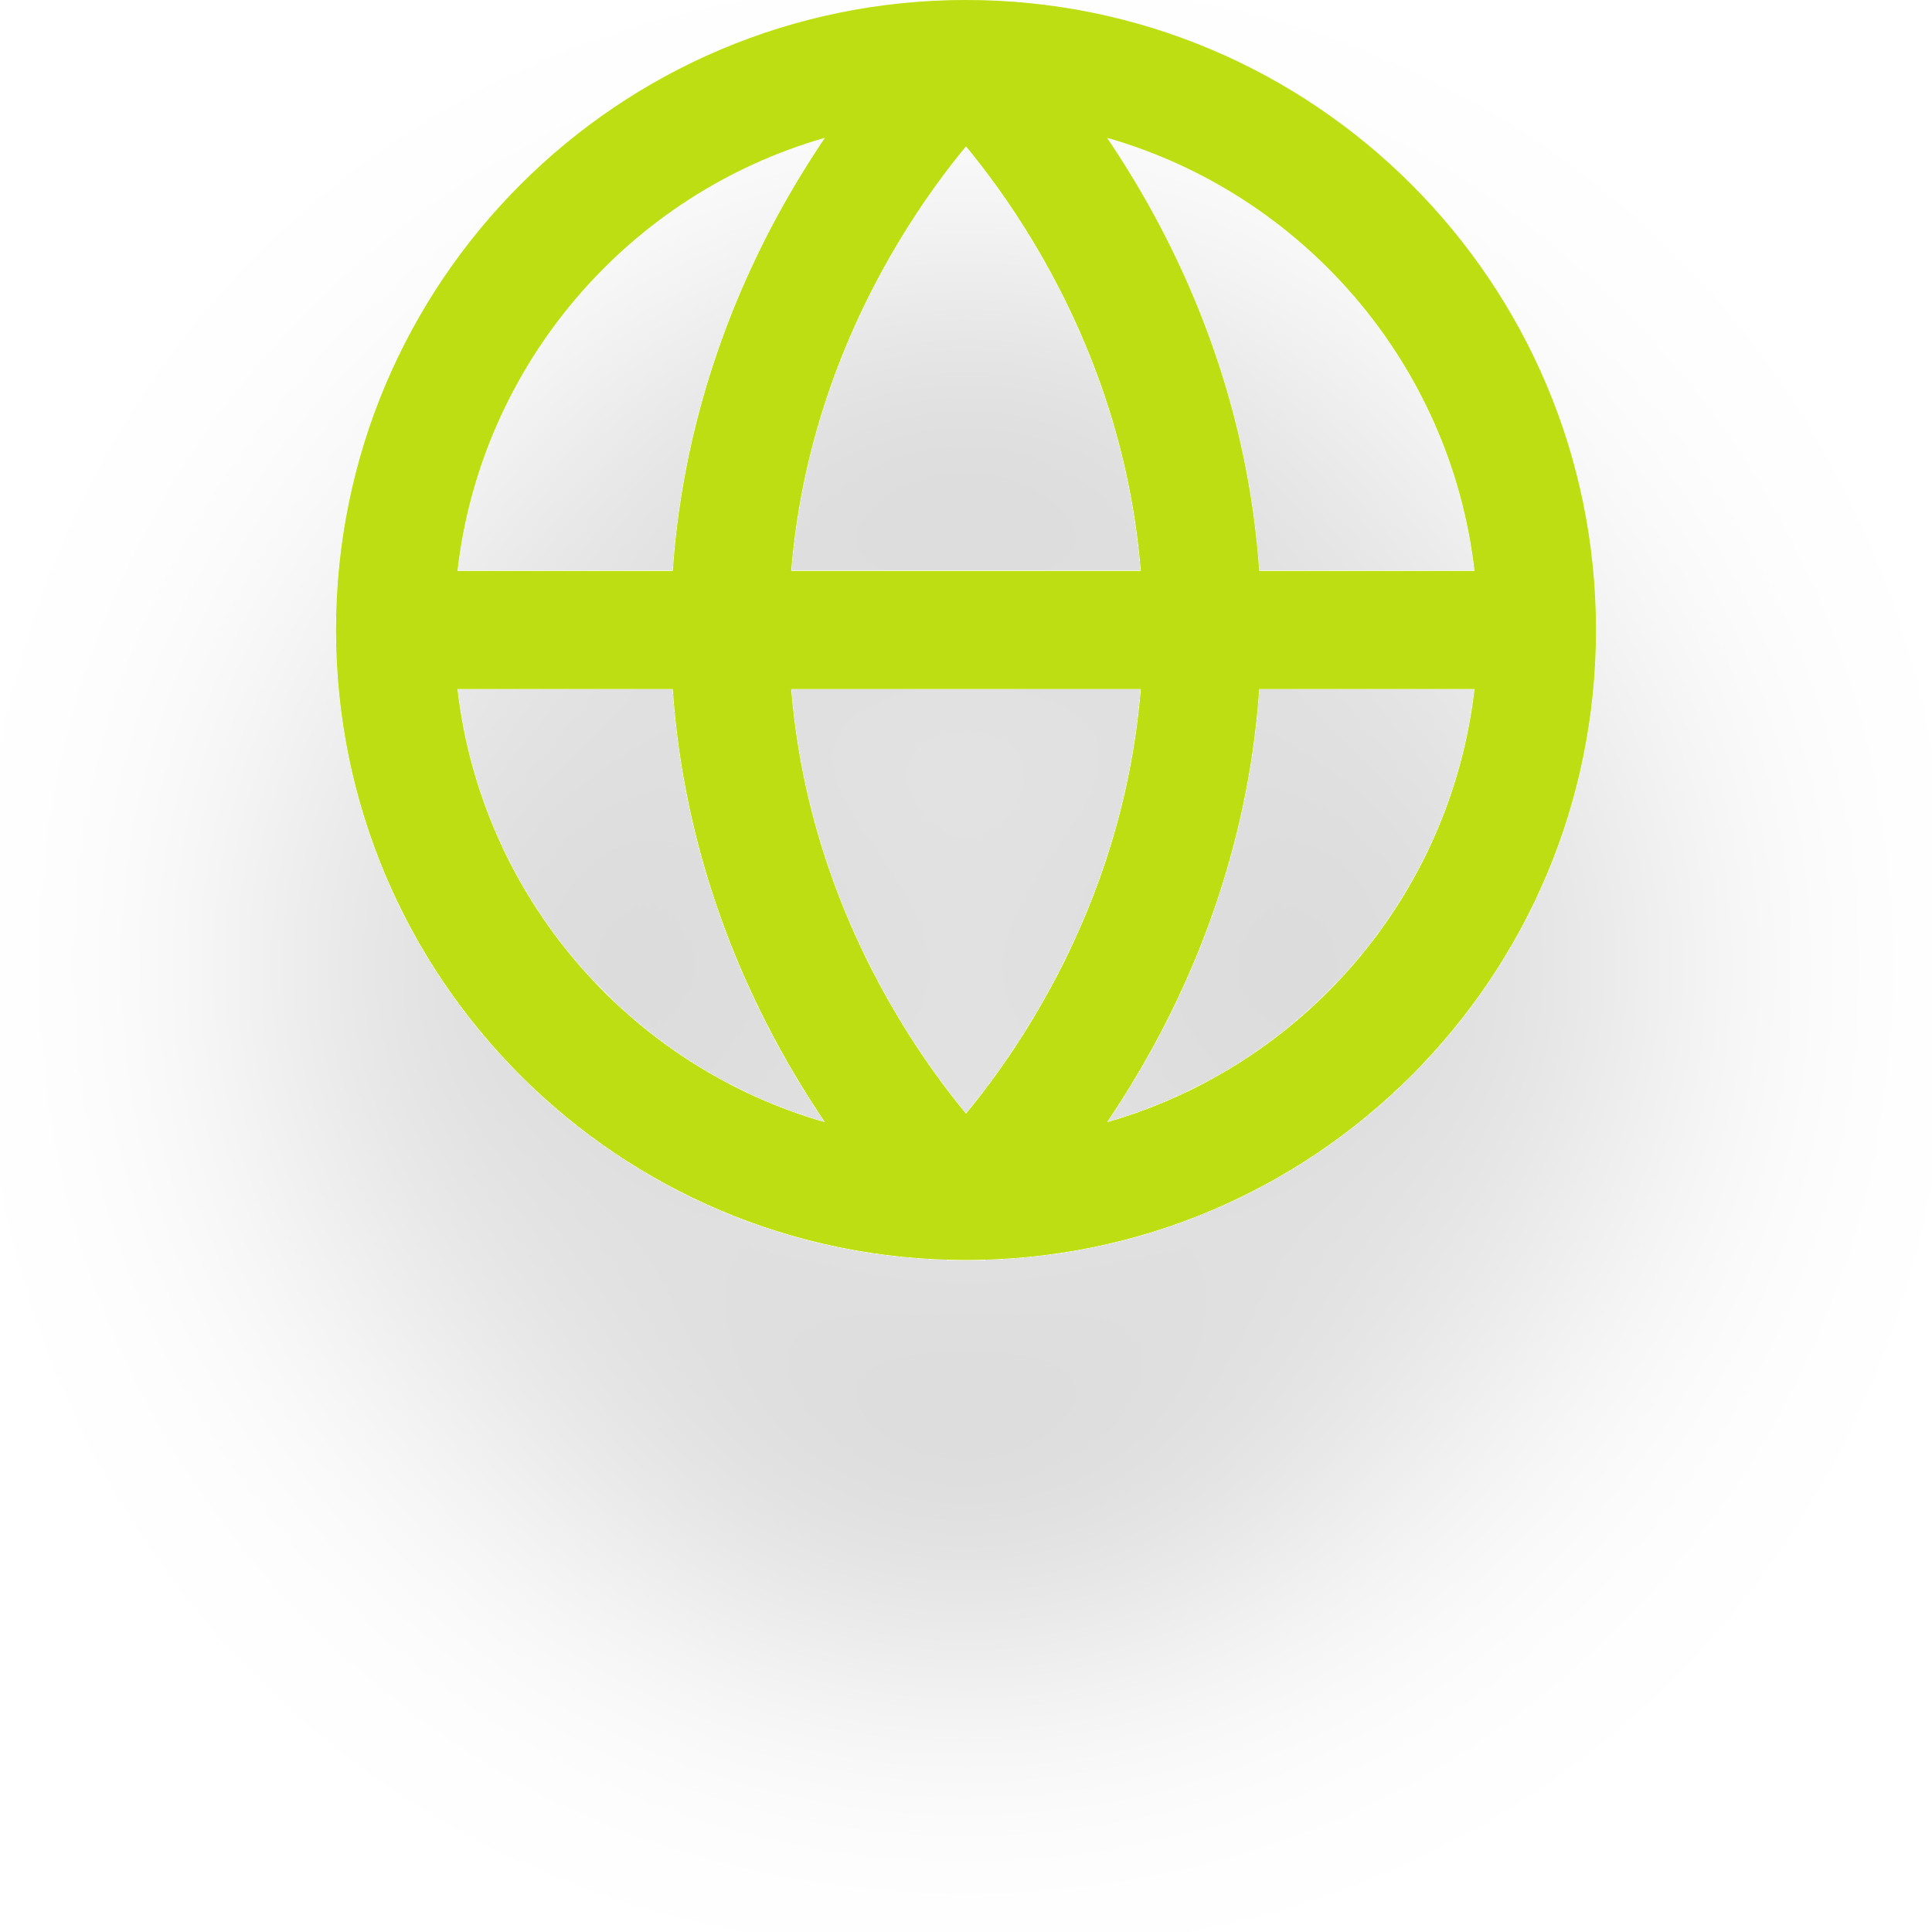
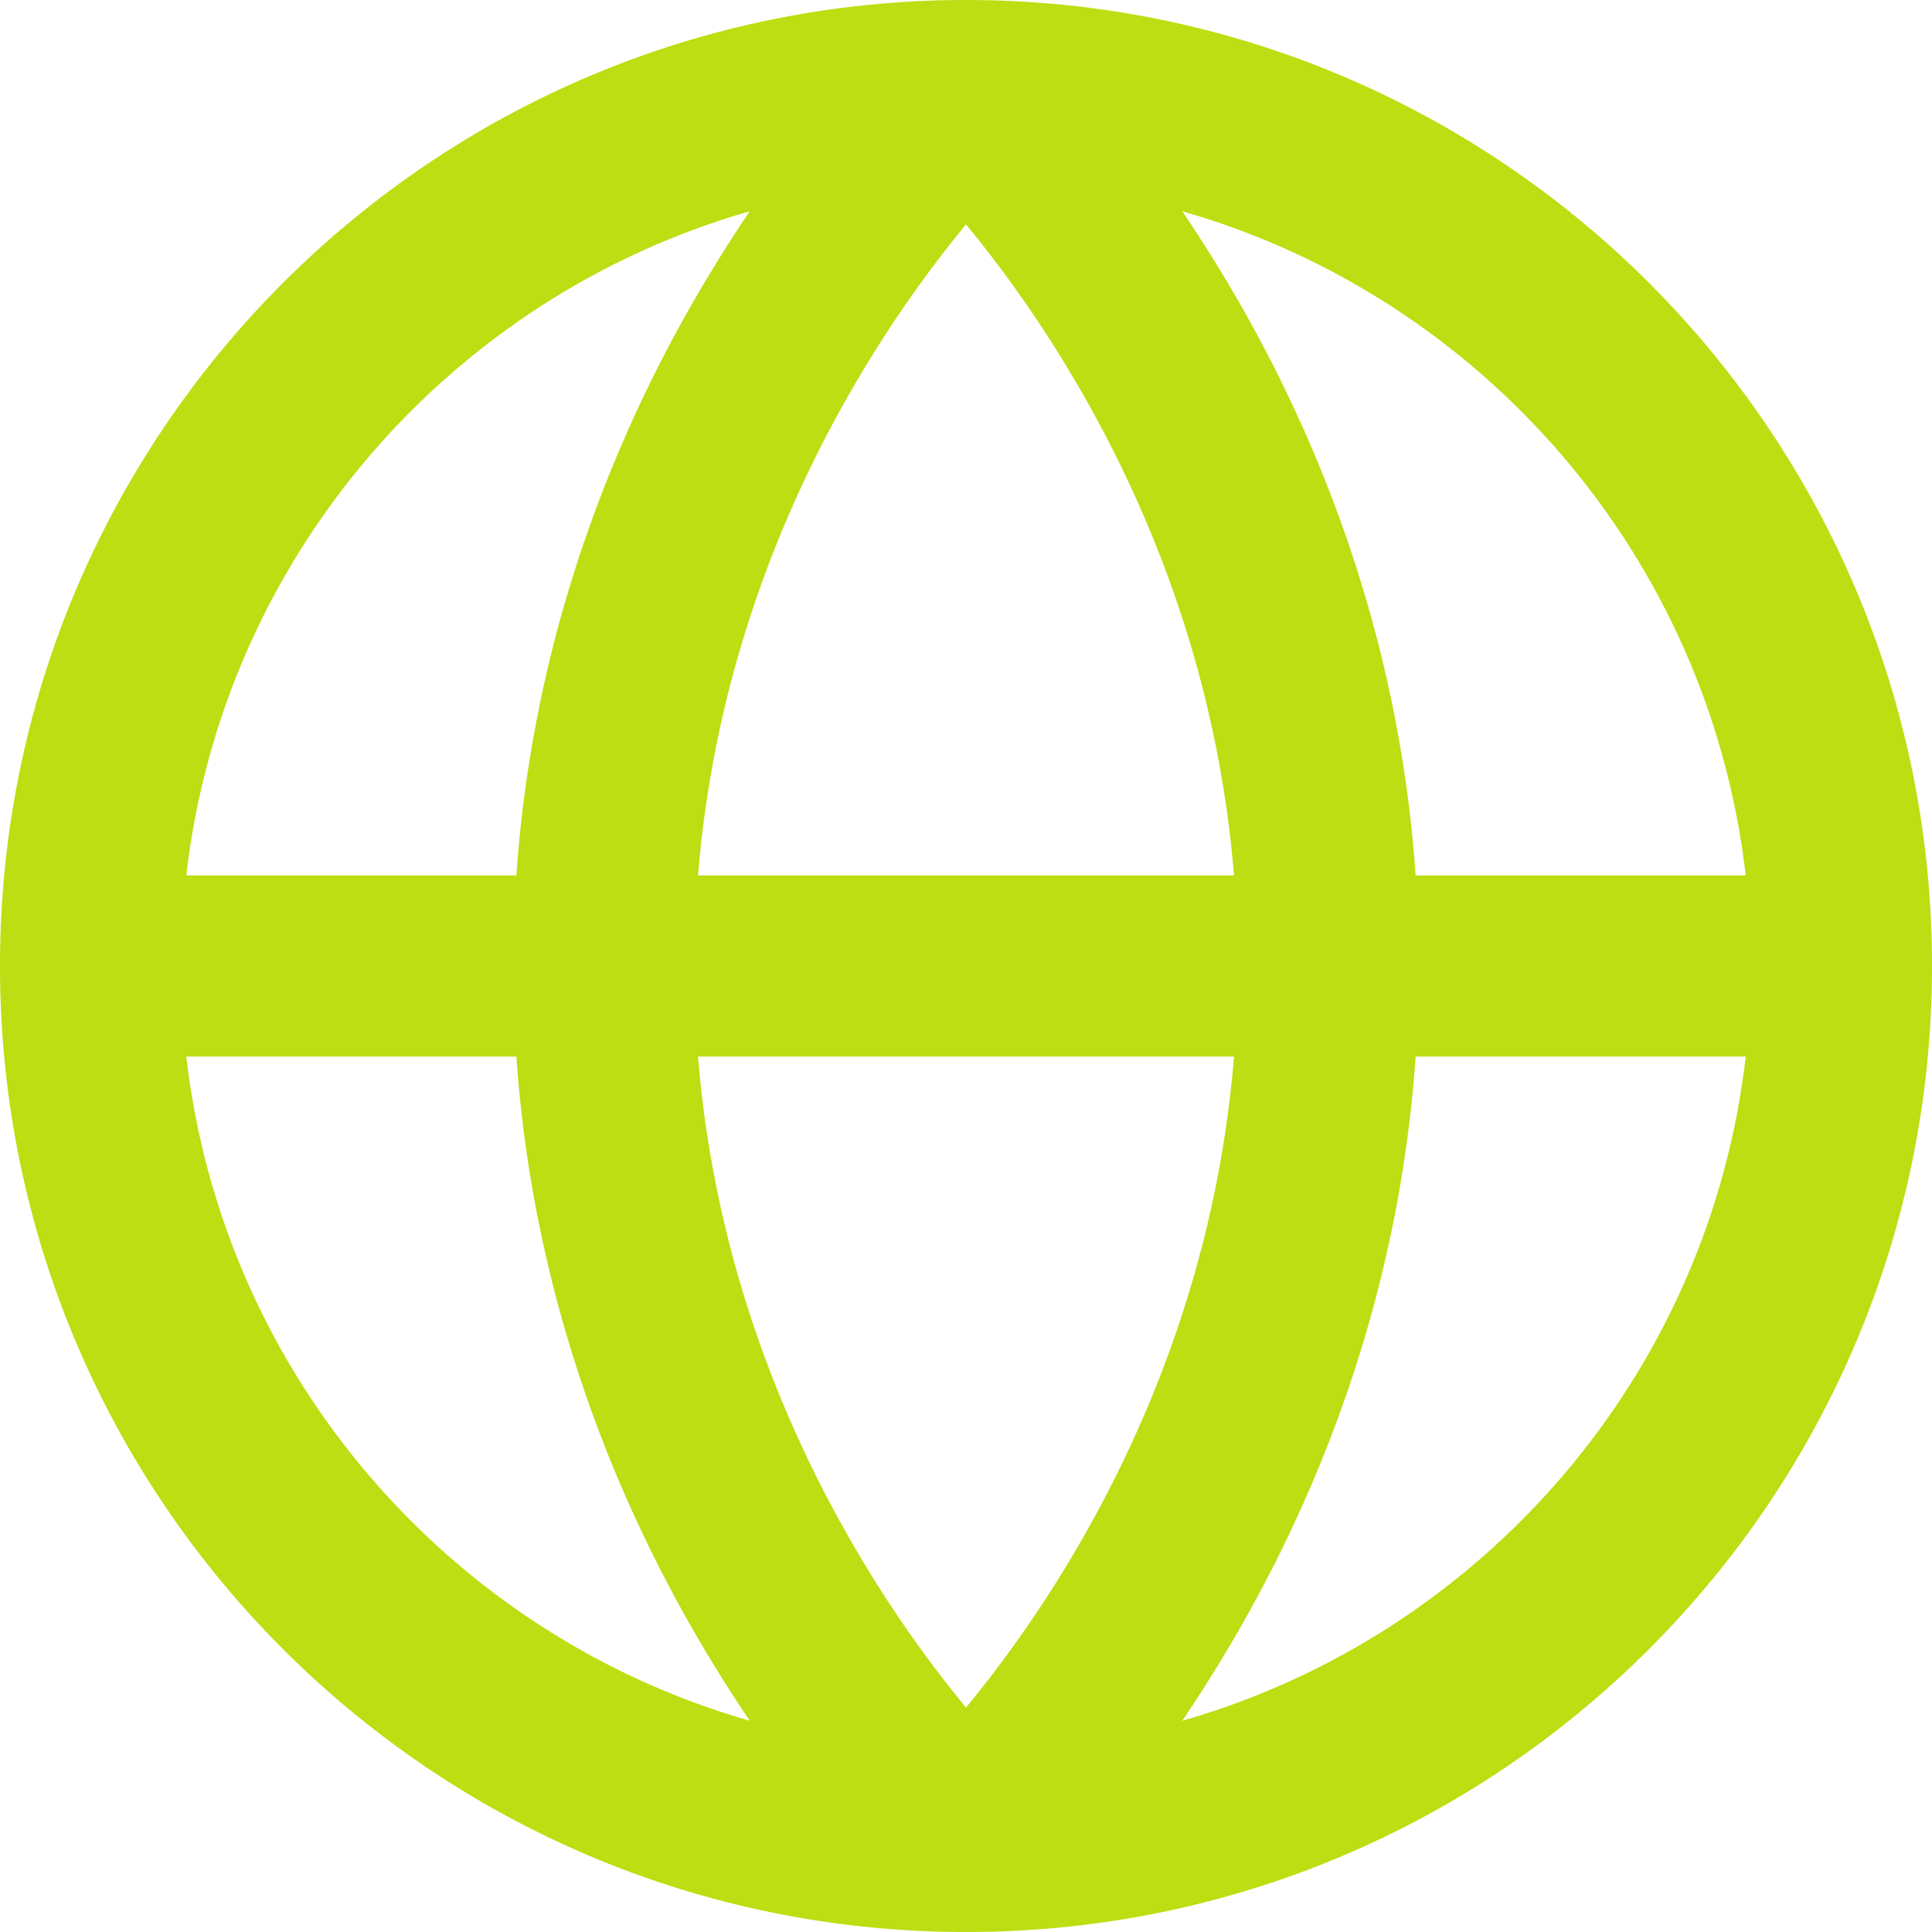
- <svg xmlns="http://www.w3.org/2000/svg" width="23" height="23" viewBox="0 0 23 23" fill="none">
+ <svg xmlns="http://www.w3.org/2000/svg" width="15" height="15" viewBox="0 0 15 15" fill="none">
  <g filter="url(#filter0_d_13_199)">
-     <path fill-rule="evenodd" clip-rule="evenodd" d="M5.446 6.797H8.009C8.144 4.852 8.82 3.275 9.491 2.158C9.602 1.973 9.713 1.8 9.821 1.64C7.49 2.307 5.73 4.328 5.446 6.797ZM8.009 8.203H5.446C5.73 10.672 7.49 12.693 9.821 13.36C9.713 13.2 9.602 13.027 9.491 12.842C8.82 11.725 8.144 10.148 8.009 8.203ZM9.419 8.203H13.581C13.449 9.83 12.879 11.159 12.303 12.119C12.016 12.597 11.73 12.98 11.5 13.258C11.27 12.98 10.984 12.597 10.697 12.119C10.121 11.159 9.551 9.83 9.419 8.203ZM13.581 6.797H9.419C9.551 5.17 10.121 3.841 10.697 2.881C10.984 2.403 11.27 2.02 11.5 1.742C11.73 2.02 12.016 2.403 12.303 2.881C12.879 3.841 13.449 5.17 13.581 6.797ZM14.991 8.203C14.856 10.148 14.18 11.725 13.509 12.842C13.398 13.027 13.287 13.2 13.179 13.36C15.51 12.693 17.27 10.672 17.554 8.203H14.991ZM17.554 6.797H14.991C14.856 4.852 14.18 3.275 13.509 2.158C13.398 1.973 13.287 1.8 13.179 1.64C15.51 2.307 17.27 4.328 17.554 6.797ZM11.5 0C7.358 0 4 3.358 4 7.5C4 11.642 7.358 15 11.5 15C15.642 15 19 11.642 19 7.5C19 3.358 15.642 0 11.5 0Z" fill="#CCFF00" />
-     <path fill-rule="evenodd" clip-rule="evenodd" d="M5.446 6.797H8.009C8.144 4.852 8.82 3.275 9.491 2.158C9.602 1.973 9.713 1.8 9.821 1.64C7.49 2.307 5.73 4.328 5.446 6.797ZM8.009 8.203H5.446C5.73 10.672 7.49 12.693 9.821 13.36C9.713 13.2 9.602 13.027 9.491 12.842C8.82 11.725 8.144 10.148 8.009 8.203ZM9.419 8.203H13.581C13.449 9.83 12.879 11.159 12.303 12.119C12.016 12.597 11.73 12.98 11.5 13.258C11.27 12.98 10.984 12.597 10.697 12.119C10.121 11.159 9.551 9.83 9.419 8.203ZM13.581 6.797H9.419C9.551 5.17 10.121 3.841 10.697 2.881C10.984 2.403 11.27 2.02 11.5 1.742C11.73 2.02 12.016 2.403 12.303 2.881C12.879 3.841 13.449 5.17 13.581 6.797ZM14.991 8.203C14.856 10.148 14.18 11.725 13.509 12.842C13.398 13.027 13.287 13.2 13.179 13.36C15.51 12.693 17.27 10.672 17.554 8.203H14.991ZM17.554 6.797H14.991C14.856 4.852 14.18 3.275 13.509 2.158C13.398 1.973 13.287 1.8 13.179 1.64C15.51 2.307 17.27 4.328 17.554 6.797ZM11.5 0C7.358 0 4 3.358 4 7.5C4 11.642 7.358 15 11.5 15C15.642 15 19 11.642 19 7.5C19 3.358 15.642 0 11.5 0Z" fill="#7E5E5E" fill-opacity="0.2" />
+     <path fill-rule="evenodd" clip-rule="evenodd" d="M1.446 6.797H4.009C4.144 4.852 4.82 3.275 5.491 2.158C5.602 1.973 5.713 1.8 5.821 1.64C3.49 2.307 1.73 4.328 1.446 6.797ZM4.009 8.203H1.446C1.73 10.672 3.49 12.693 5.821 13.36C5.713 13.2 5.602 13.027 5.491 12.842C4.82 11.725 4.144 10.148 4.009 8.203ZM5.419 8.203H9.581C9.449 9.83 8.879 11.159 8.303 12.119C8.016 12.597 7.73 12.98 7.5 13.258C7.27 12.98 6.984 12.597 6.697 12.119C6.121 11.159 5.551 9.83 5.419 8.203ZM9.581 6.797H5.419C5.551 5.17 6.121 3.841 6.697 2.881C6.984 2.403 7.27 2.02 7.5 1.742C7.73 2.02 8.016 2.403 8.303 2.881C8.879 3.841 9.449 5.17 9.581 6.797ZM10.991 8.203C10.856 10.148 10.18 11.725 9.509 12.842C9.398 13.027 9.287 13.2 9.179 13.36C11.51 12.693 13.27 10.672 13.554 8.203H10.991ZM13.554 6.797H10.991C10.856 4.852 10.18 3.275 9.509 2.158C9.398 1.973 9.287 1.8 9.179 1.64C11.51 2.307 13.27 4.328 13.554 6.797ZM7.5 0C3.358 0 0 3.358 0 7.5C0 11.642 3.358 15 7.5 15C11.642 15 15 11.642 15 7.5C15 3.358 11.642 0 7.5 0Z" fill="#CCFF00" />
+     <path fill-rule="evenodd" clip-rule="evenodd" d="M1.446 6.797H4.009C4.144 4.852 4.82 3.275 5.491 2.158C5.602 1.973 5.713 1.8 5.821 1.64C3.49 2.307 1.73 4.328 1.446 6.797ZM4.009 8.203H1.446C1.73 10.672 3.49 12.693 5.821 13.36C5.713 13.2 5.602 13.027 5.491 12.842C4.82 11.725 4.144 10.148 4.009 8.203ZM5.419 8.203H9.581C9.449 9.83 8.879 11.159 8.303 12.119C8.016 12.597 7.73 12.98 7.5 13.258C7.27 12.98 6.984 12.597 6.697 12.119C6.121 11.159 5.551 9.83 5.419 8.203ZM9.581 6.797H5.419C5.551 5.17 6.121 3.841 6.697 2.881C6.984 2.403 7.27 2.02 7.5 1.742C7.73 2.02 8.016 2.403 8.303 2.881C8.879 3.841 9.449 5.17 9.581 6.797ZM10.991 8.203C10.856 10.148 10.18 11.725 9.509 12.842C9.398 13.027 9.287 13.2 9.179 13.36C11.51 12.693 13.27 10.672 13.554 8.203H10.991ZM13.554 6.797H10.991C10.856 4.852 10.18 3.275 9.509 2.158C9.398 1.973 9.287 1.8 9.179 1.64C11.51 2.307 13.27 4.328 13.554 6.797ZM7.5 0C3.358 0 0 3.358 0 7.5C0 11.642 3.358 15 7.5 15C11.642 15 15 11.642 15 7.5C15 3.358 11.642 0 7.5 0Z" fill="#7E5E5E" fill-opacity="0.2" />
  </g>
  <defs>
-     <filter id="filter0_d_13_199" x="0" y="0" width="23" height="23" filterUnits="userSpaceOnUse" color-interpolation-filters="sRGB">
+     <filter id="filter0_d_13_199" x="0" y="0" width="15" height="15" filterUnits="userSpaceOnUse" color-interpolation-filters="sRGB">
      <feFlood flood-opacity="0" result="BackgroundImageFix" />
      <feColorMatrix in="SourceAlpha" type="matrix" values="0 0 0 0 0 0 0 0 0 0 0 0 0 0 0 0 0 0 127 0" result="hardAlpha" />
-       <feOffset dy="4" />
-       <feGaussianBlur stdDeviation="2" />
+       <feOffset />
      <feComposite in2="hardAlpha" operator="out" />
      <feColorMatrix type="matrix" values="0 0 0 0 0 0 0 0 0 0 0 0 0 0 0 0 0 0 0.25 0" />
      <feBlend mode="normal" in2="BackgroundImageFix" result="effect1_dropShadow_13_199" />
      <feBlend mode="normal" in="SourceGraphic" in2="effect1_dropShadow_13_199" result="shape" />
    </filter>
  </defs>
</svg>
